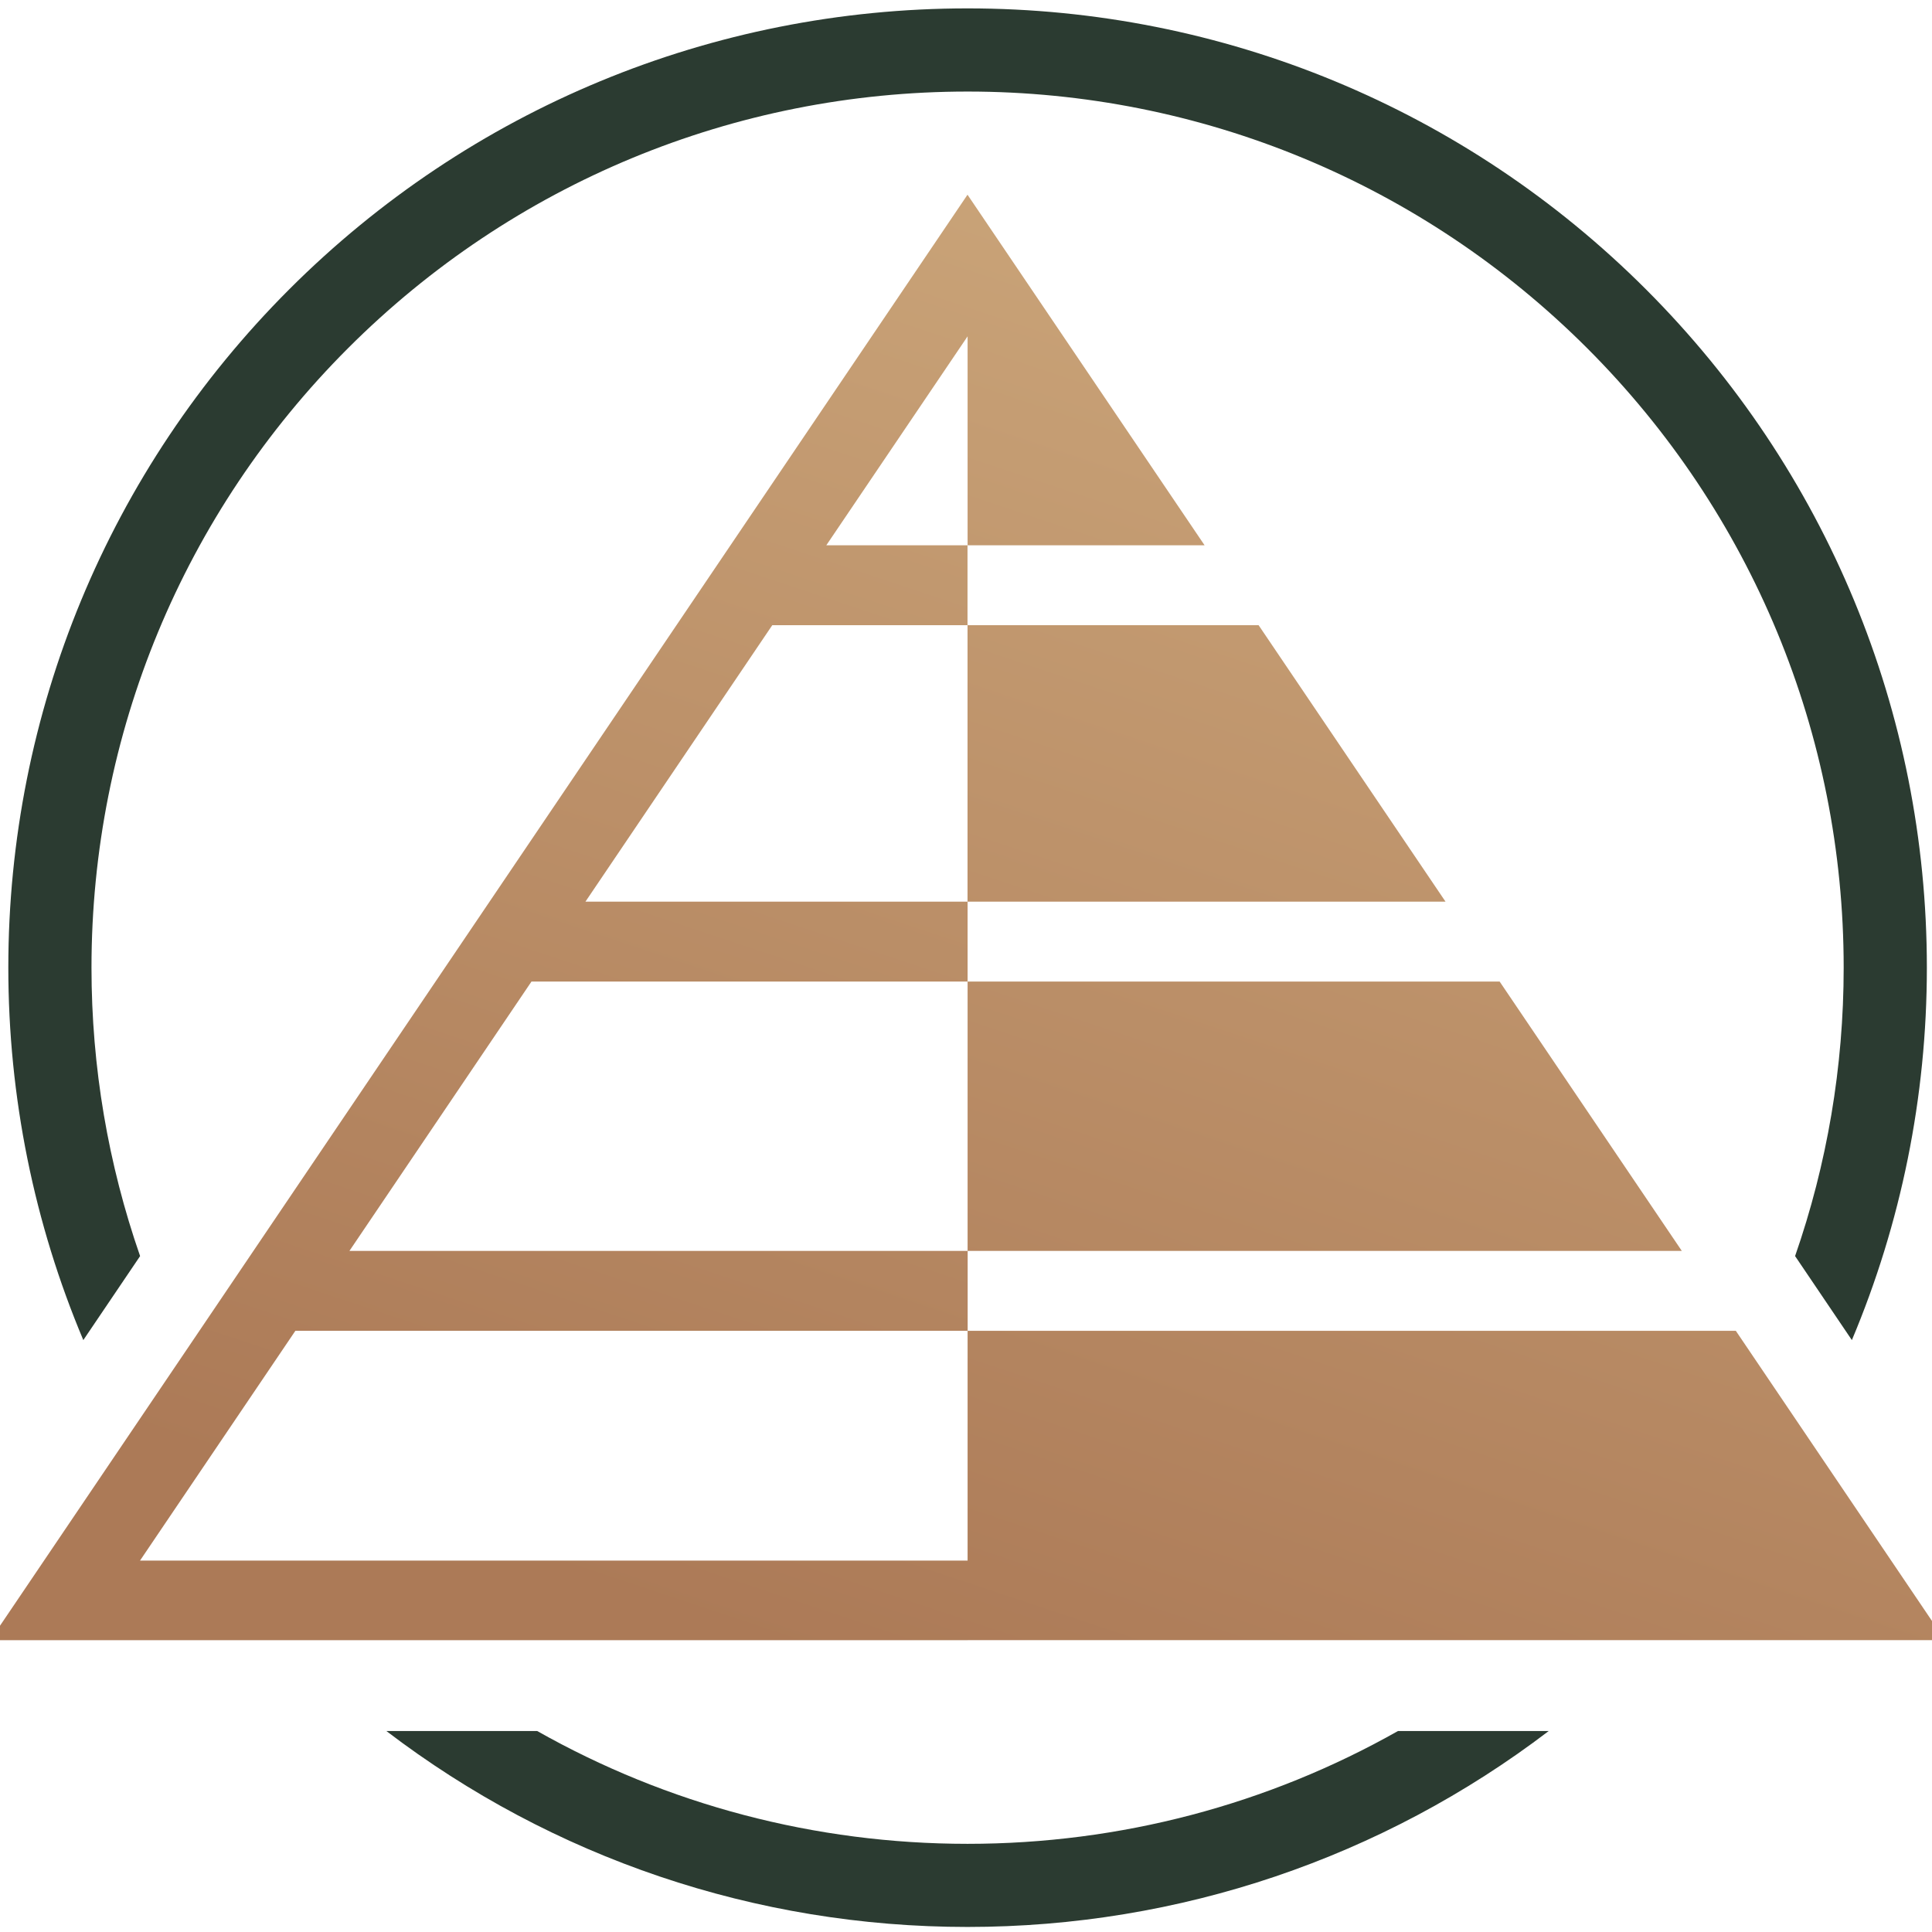
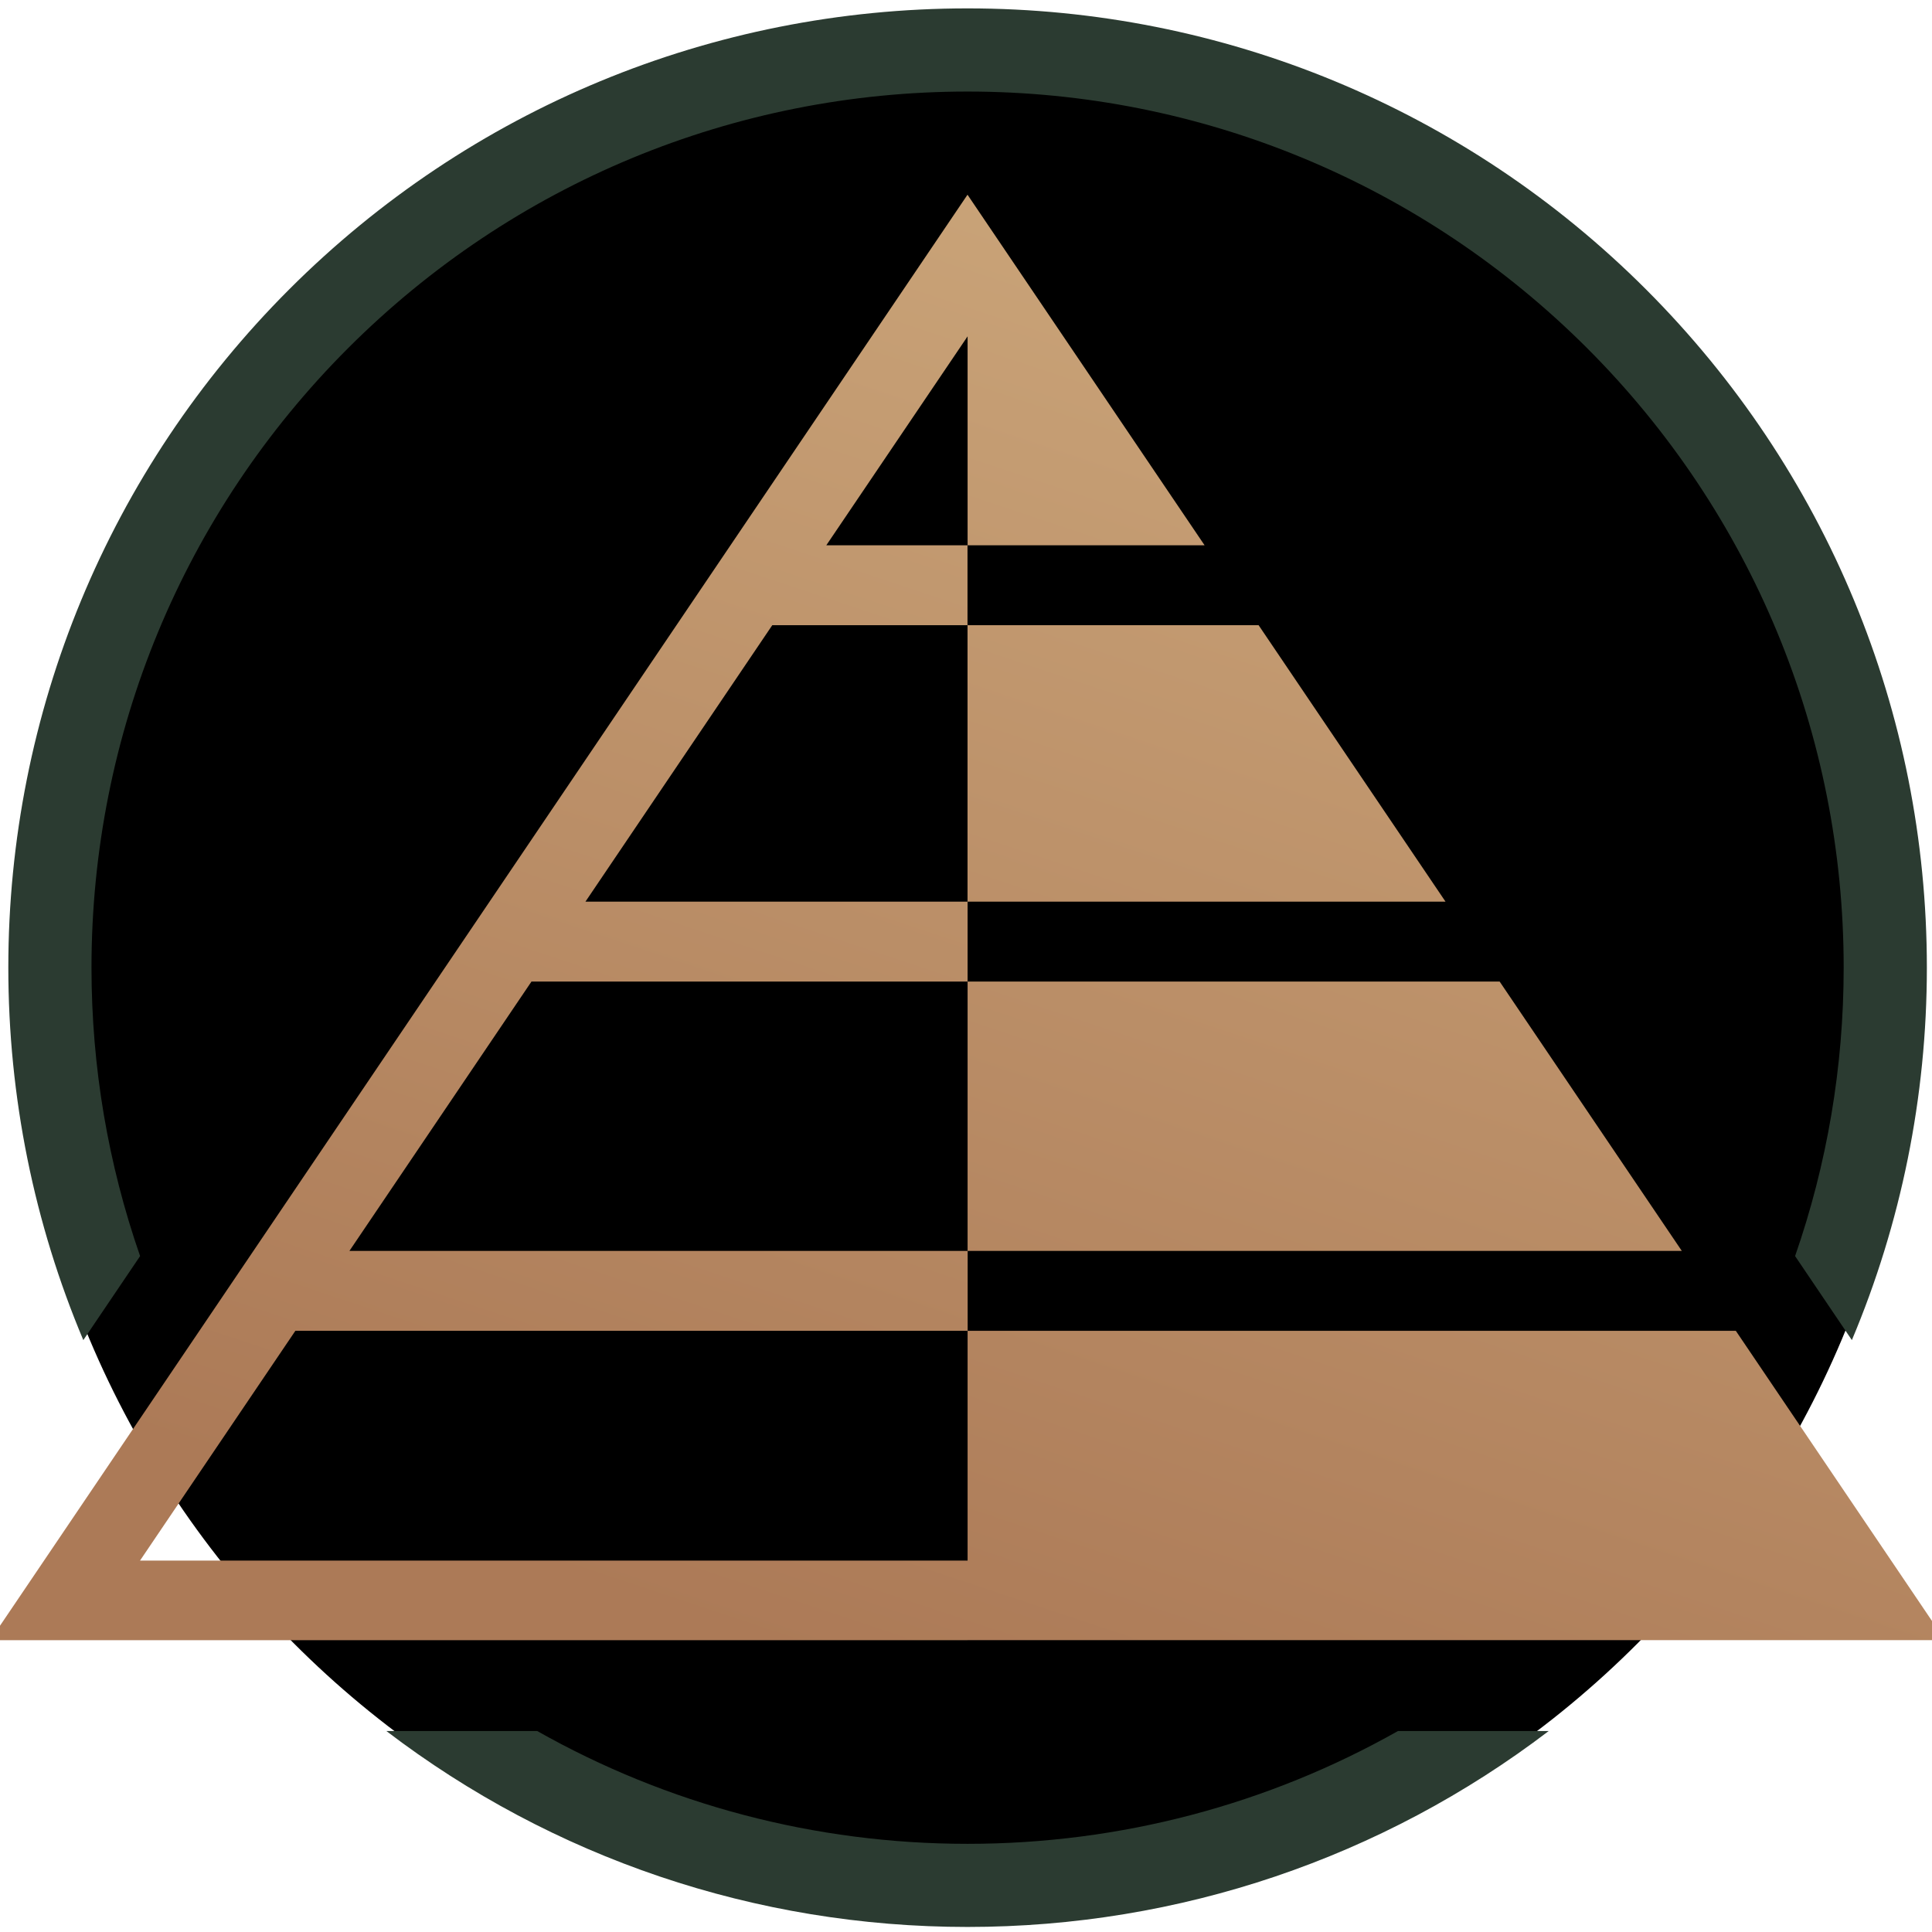
<svg xmlns="http://www.w3.org/2000/svg" version="1.1" id="svg2" xml:space="preserve" width="116" height="116" viewBox="0 0 116 116">
  <defs id="defs6">
    <linearGradient x1="0" y1="0" x2="1" y2="0" gradientUnits="userSpaceOnUse" gradientTransform="matrix(21.89848,68.09103,-68.09103,21.89848,262.0747,266.8174)" spreadMethod="pad" id="linearGradient26">
      <stop style="stop-opacity:1;stop-color:#ac7a57" offset="0" id="stop22" />
      <stop style="stop-opacity:1;stop-color:#cca77b" offset="1" id="stop24" />
    </linearGradient>
    <clipPath clipPathUnits="userSpaceOnUse" id="clipPath36">
      <path d="M 0,600 H 800 V 0 H 0 Z" id="path34" />
    </clipPath>
    <clipPath clipPathUnits="userSpaceOnUse" id="clipPath56">
      <path d="M 0,600 H 800 V 0 H 0 Z" id="path54" />
    </clipPath>
  </defs>
  <g id="g8" transform="matrix(1.333333,0,0,-1.333333,0,800)">
    <g id="g10" transform="translate(-219.3522,256.6832)">
-       <g id="g12">
+       <ellipse style="display:inline;opacity:1;fill:#000000;fill-opacity:1;stroke-width:0.75" id="path2" cx="43.487" cy="-556.447" transform="matrix(1,0,0,-1,219.3522,-256.6832)" rx="42.824" ry="43.023" />
+       <g id="g12" style="display:inline">
        <g id="g18">
          <g id="g20">
            <path d="m 262.924,318.761 h -6.363 l 6.363,9.41 z m 0,-16.047 h -17.209 l 8.413,12.449 h 8.793 v -12.449 z m 0,-15.727 h -27.837 l 8.198,12.129 h 19.639 z m 0,-3.598 v -10.346 h -37.266 l 6.995,10.346 z m 0,-13.93 h 44.012 l -9.418,13.93 h -34.591 v 3.598 h 32.159 l -8.203,12.129 h -23.959 v 3.598 h 21.522 l -8.417,12.449 H 262.92 v 3.598 h 10.677 l -10.677,15.788 -22.003,-32.546 -22.005,-32.545 h 44.009 z" style="fill:url(#linearGradient26);stroke:none" id="path28" />
          </g>
        </g>
      </g>
    </g>
-     <g id="g30" transform="translate(-219.3522,256.6832)">
+     <g id="g30" transform="translate(-219.3522,256.6832)" style="display:inline">
      <g id="g32" clip-path="url(#clipPath36)">
        <g id="g38" transform="translate(236.751,265.3672)">
          <path d="m 0,0 c 7.48,-5.709 16.626,-8.823 26.171,-8.823 9.541,0 18.686,3.118 26.171,8.823 H 45.554 C 39.698,-3.31 33.045,-5.08 26.171,-5.08 19.297,-5.08 12.647,-3.31 6.792,0 H 0.003 Z m 26.171,77.572 c -11.497,0 -22.418,-4.524 -30.545,-12.651 -8.127,-8.127 -12.65,-19.052 -12.65,-30.545 0,-5.833 1.165,-11.522 3.377,-16.772 l 2.557,3.783 c -1.436,4.129 -2.189,8.509 -2.189,12.989 0,10.5 4.133,20.474 11.556,27.897 7.424,7.424 17.398,11.554 27.898,11.554 10.5,0 20.472,-4.134 27.896,-11.554 7.424,-7.423 11.553,-17.397 11.553,-27.897 0,-4.48 -0.752,-8.86 -2.188,-12.989 l 2.557,-3.783 c 2.211,5.25 3.377,10.935 3.377,16.772 0,11.497 -4.523,22.418 -12.65,30.545 -8.127,8.127 -19.052,12.651 -30.545,12.651 z" style="fill:#2b3b31;fill-opacity:1;fill-rule:evenodd;stroke:none" id="path40" />
        </g>
      </g>
    </g>
  </g>
</svg>
